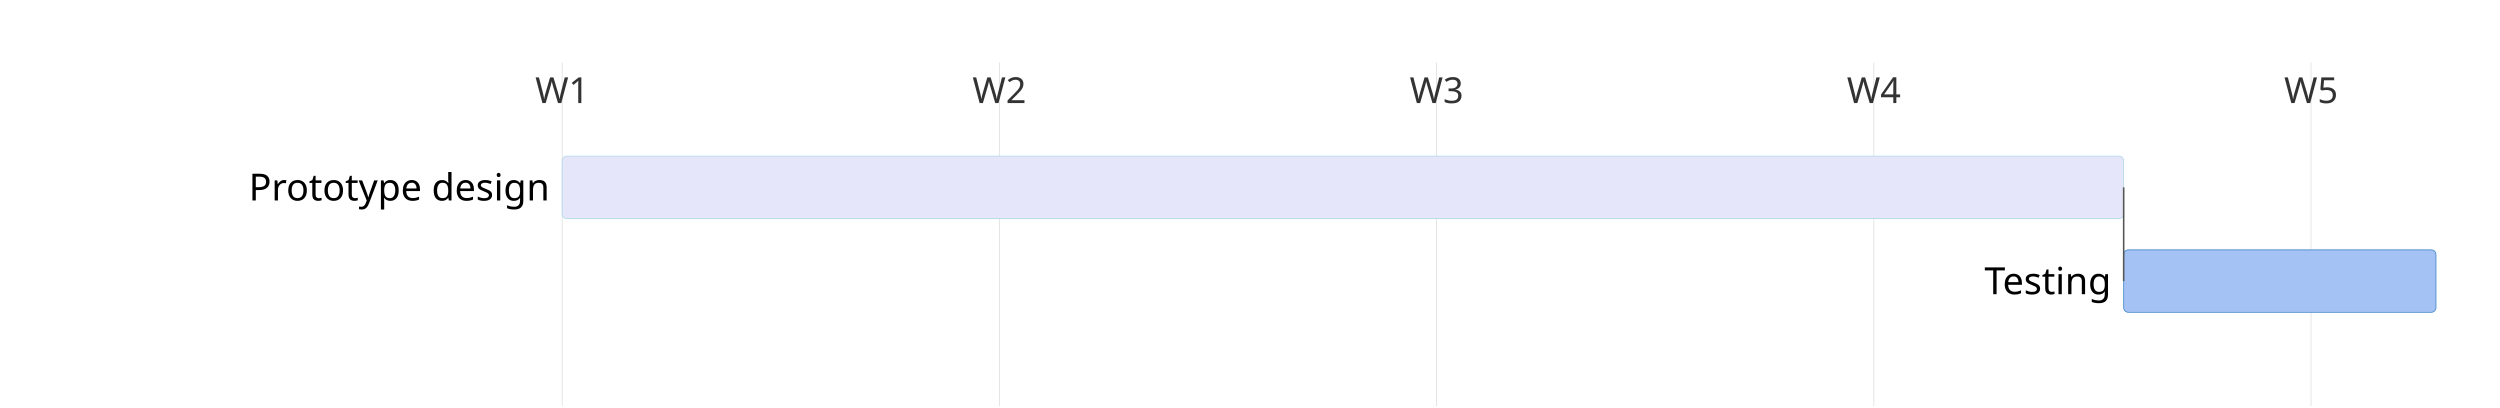
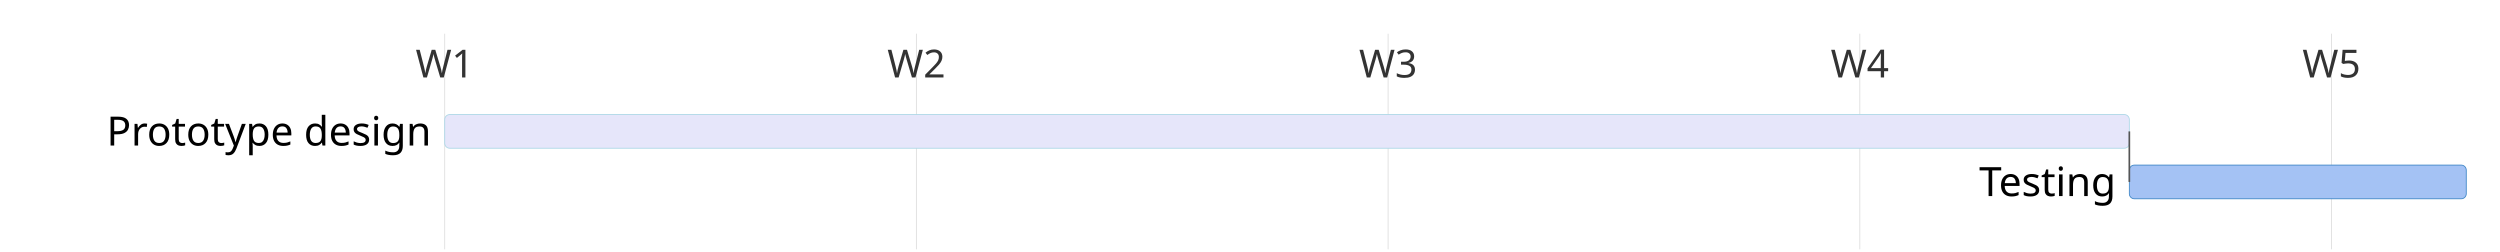
- <svg xmlns="http://www.w3.org/2000/svg" contentStyleType="text/css" data-diagram-type="GANTT" height="261px" preserveAspectRatio="none" style="width:1601px;height:261px;background:#FFFFFF;" version="1.1" viewBox="0 0 1601 261" width="1601px" zoomAndPan="magnify">
+ <svg xmlns="http://www.w3.org/2000/svg" contentStyleType="text/css" data-diagram-type="GANTT" height="149px" preserveAspectRatio="none" style="width:1484px;height:149px;background:#FFFFFF;" version="1.1" viewBox="0 0 1484 149" width="1484px" zoomAndPan="magnify">
  <defs />
  <g>
-     <line style="stroke:#DDDDDD;stroke-width:0.5;" x1="360" x2="360" y1="40" y2="260" />
-     <line style="stroke:#DDDDDD;stroke-width:0.5;" x1="640" x2="640" y1="40" y2="260" />
-     <line style="stroke:#DDDDDD;stroke-width:0.5;" x1="920" x2="920" y1="40" y2="260" />
-     <line style="stroke:#DDDDDD;stroke-width:0.5;" x1="1200" x2="1200" y1="40" y2="260" />
-     <line style="stroke:#DDDDDD;stroke-width:0.5;" x1="1480" x2="1480" y1="40" y2="260" />
-     <text fill="#333333" font-family="sans-serif" font-size="23" lengthAdjust="spacing" text-anchor="middle" textLength="37.375" x="360" y="66">W1</text>
-     <text fill="#333333" font-family="sans-serif" font-size="23" lengthAdjust="spacing" text-anchor="middle" textLength="37.375" x="640" y="66">W2</text>
-     <text fill="#333333" font-family="sans-serif" font-size="23" lengthAdjust="spacing" text-anchor="middle" textLength="37.375" x="920" y="66">W3</text>
-     <text fill="#333333" font-family="sans-serif" font-size="23" lengthAdjust="spacing" text-anchor="middle" textLength="37.375" x="1200" y="66">W4</text>
-     <text fill="#333333" font-family="sans-serif" font-size="23" lengthAdjust="spacing" text-anchor="middle" textLength="37.375" x="1480" y="66">W5</text>
-     <rect fill="Lavender" height="40" rx="3" ry="3" style="stroke:LightBlue;stroke-width:0.5;" width="1000" x="360" y="100" />
-     <text fill="#000000" font-family="sans-serif" font-size="24" lengthAdjust="spacing" text-anchor="end" textLength="203.977" x="352" y="128.4">Prototype design</text>
-     <rect fill="#A4C2F4" height="40" rx="3" ry="3" style="stroke:#3D85C6;stroke-width:0.5;" width="200" x="1360" y="160" />
-     <text fill="#000000" font-family="sans-serif" font-size="24" lengthAdjust="spacing" text-anchor="end" textLength="88.453" x="1352" y="188.4">Testing</text>
-     <polyline fill="none" points="1360,120,1360,120,1360,180,1360,180" style="stroke:#555555;stroke-width:1;" />
+     <line style="stroke:#DDDDDD;stroke-width:0.5;" x1="263.977" x2="263.977" y1="20" y2="148" />
+     <line style="stroke:#DDDDDD;stroke-width:0.5;" x1="543.977" x2="543.977" y1="20" y2="148" />
+     <line style="stroke:#DDDDDD;stroke-width:0.5;" x1="823.977" x2="823.977" y1="20" y2="148" />
+     <line style="stroke:#DDDDDD;stroke-width:0.5;" x1="1103.977" x2="1103.977" y1="20" y2="148" />
+     <line style="stroke:#DDDDDD;stroke-width:0.5;" x1="1383.977" x2="1383.977" y1="20" y2="148" />
+     <text fill="#333333" font-family="sans-serif" font-size="23" lengthAdjust="spacing" text-anchor="middle" textLength="37.375" x="263.977" y="46">W1</text>
+     <text fill="#333333" font-family="sans-serif" font-size="23" lengthAdjust="spacing" text-anchor="middle" textLength="37.375" x="543.977" y="46">W2</text>
+     <text fill="#333333" font-family="sans-serif" font-size="23" lengthAdjust="spacing" text-anchor="middle" textLength="37.375" x="823.977" y="46">W3</text>
+     <text fill="#333333" font-family="sans-serif" font-size="23" lengthAdjust="spacing" text-anchor="middle" textLength="37.375" x="1103.977" y="46">W4</text>
+     <text fill="#333333" font-family="sans-serif" font-size="23" lengthAdjust="spacing" text-anchor="middle" textLength="37.375" x="1383.977" y="46">W5</text>
+     <rect fill="Lavender" height="20" rx="3" ry="3" style="stroke:LightBlue;stroke-width:0.5;" width="1000" x="263.977" y="68" />
+     <text fill="#000000" font-family="sans-serif" font-size="24" lengthAdjust="spacing" text-anchor="end" textLength="203.977" x="255.977" y="86.4">Prototype design</text>
+     <rect fill="#A4C2F4" height="20" rx="3" ry="3" style="stroke:#3D85C6;stroke-width:0.5;" width="200" x="1263.977" y="98" />
+     <text fill="#000000" font-family="sans-serif" font-size="24" lengthAdjust="spacing" text-anchor="end" textLength="88.453" x="1255.977" y="116.4">Testing</text>
+     <polyline fill="none" points="1263.977,78,1263.977,78,1263.977,108,1263.977,108" style="stroke:#555555;stroke-width:1;" />
  </g>
</svg>
